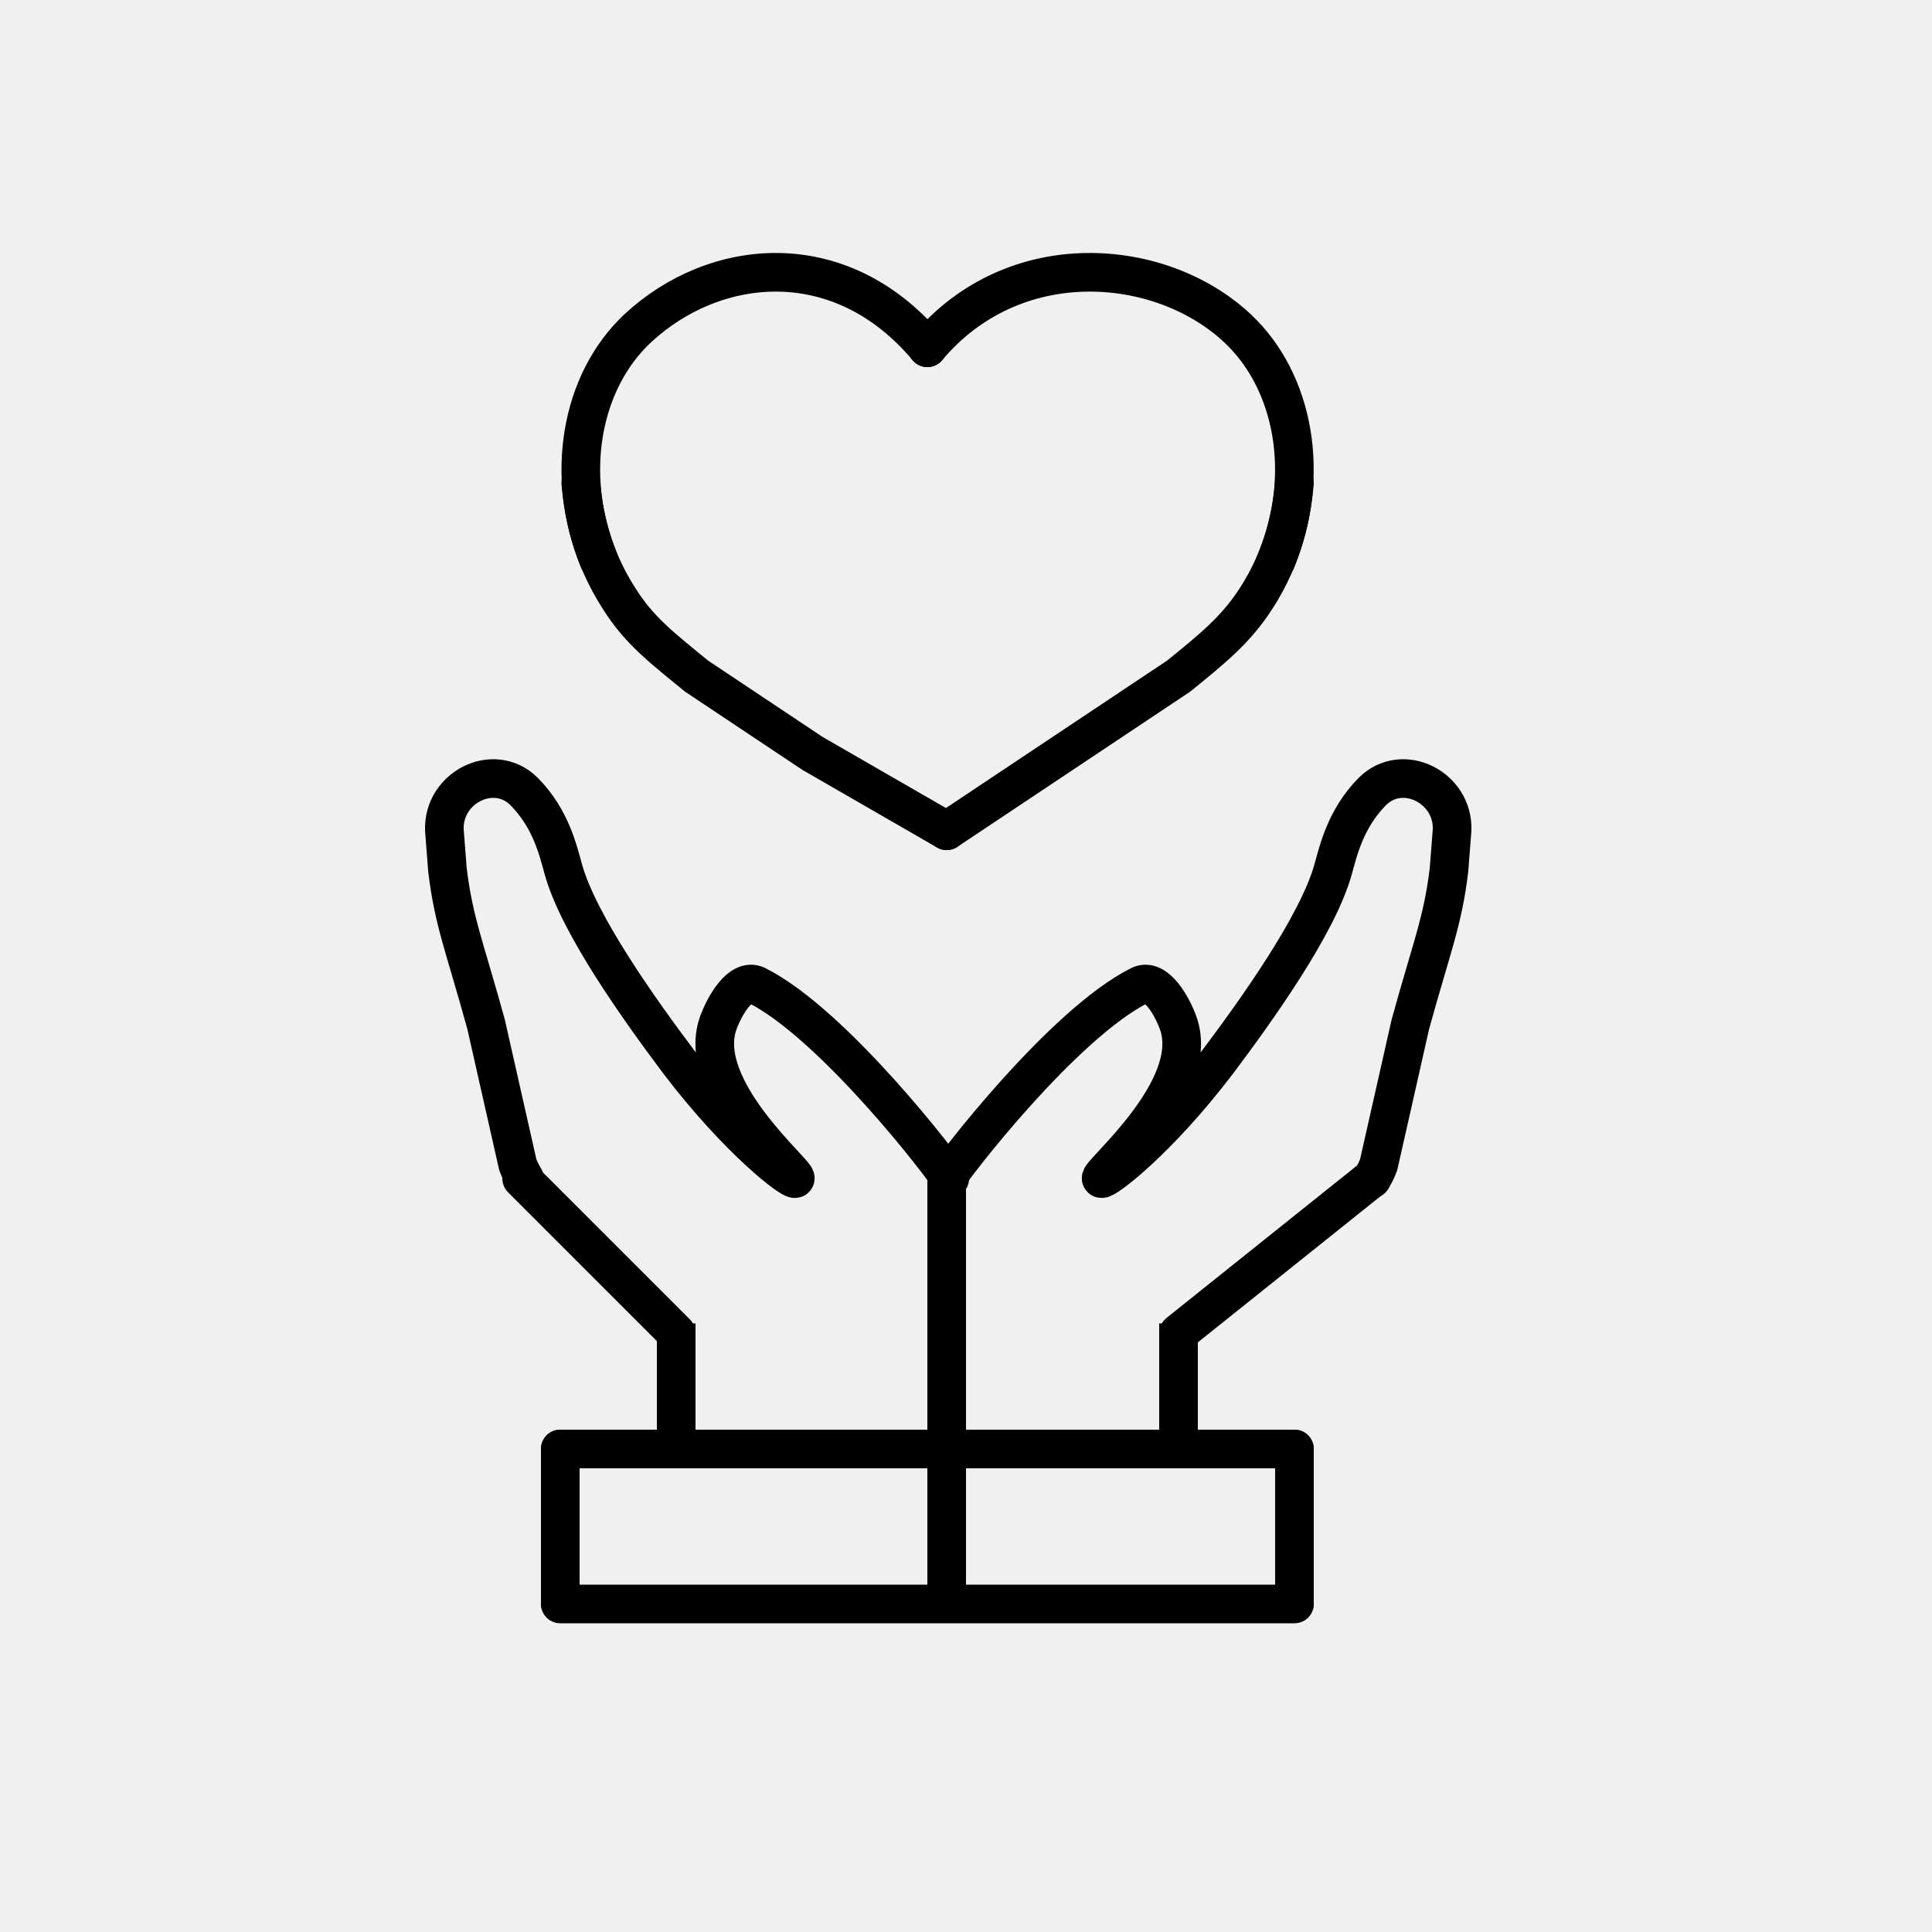
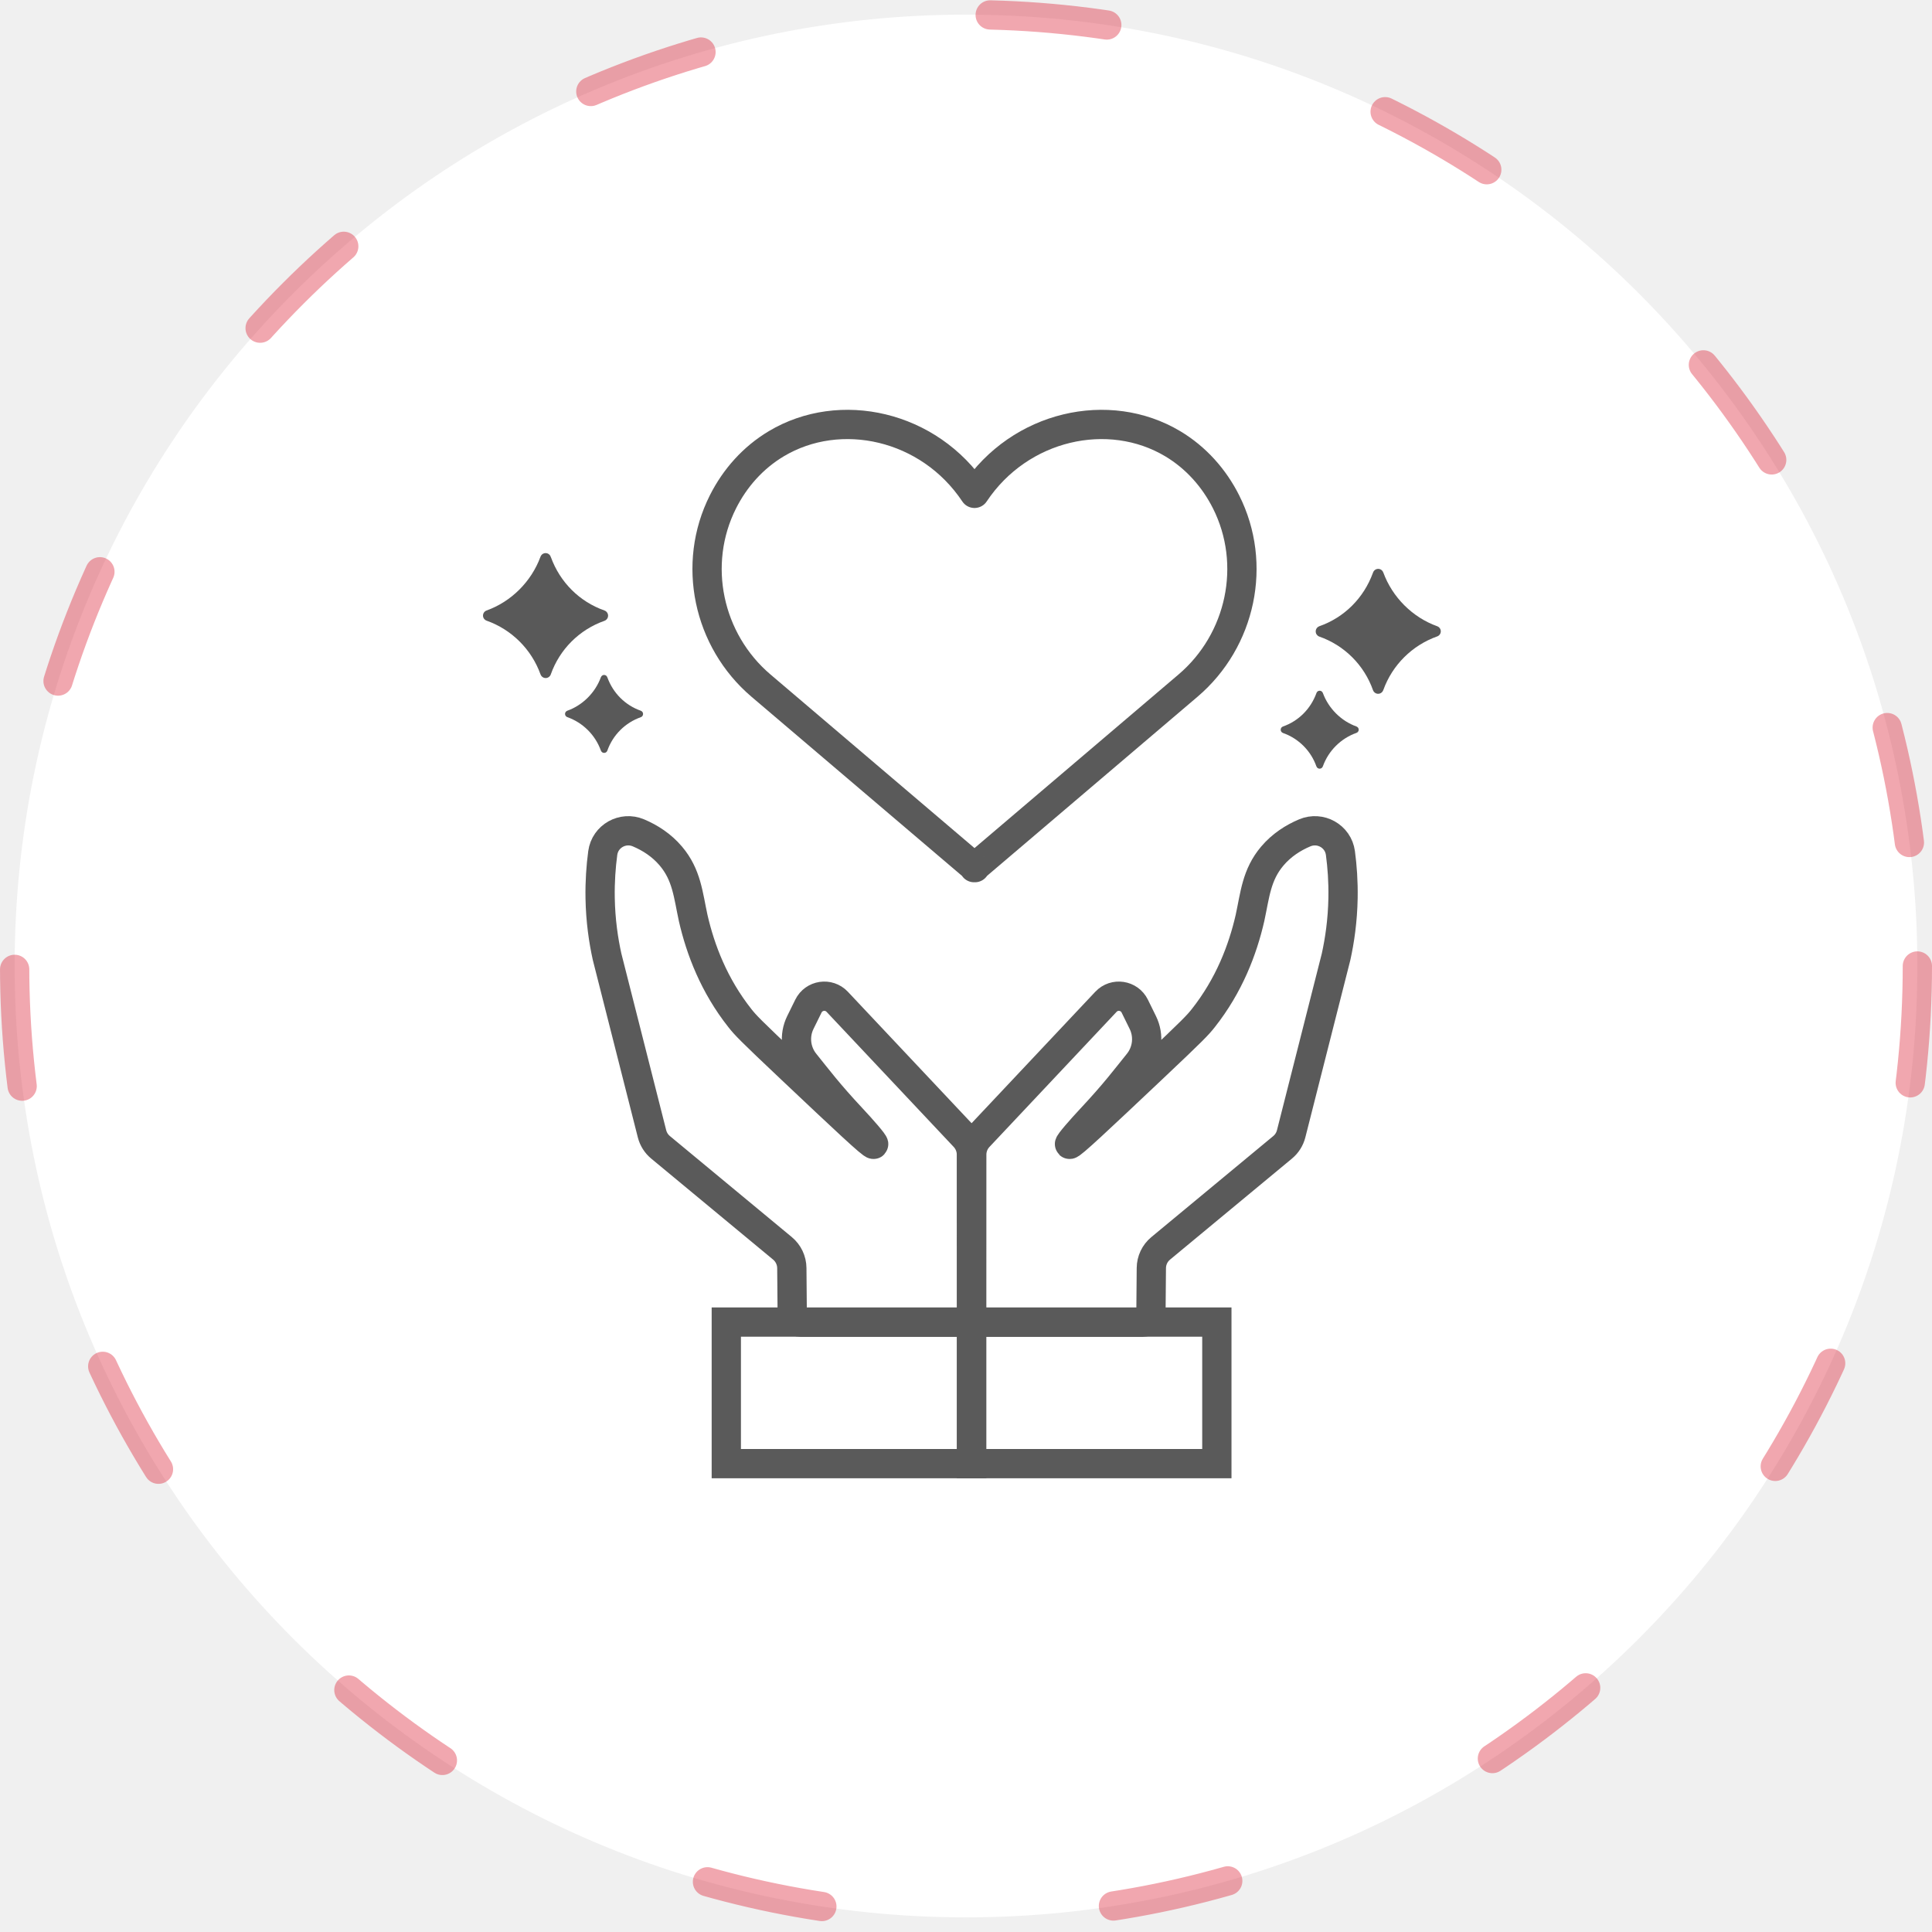
- <svg xmlns="http://www.w3.org/2000/svg" viewBox="0 0 50 50">
-   <style>.B{stroke-linejoin:round}.C{stroke-miterlimit:10}.D{stroke-linecap:round}</style>
-   <g fill="none" stroke="#000" class="B C">
-     <g class="D">
-       <path d="M24.5 30.5c.12-.24 3-4 5-5 .42-.2.84.54 1 1 .58 1.7-2.1 3.9-2 4 .07.07 1.46-.98 3-3 1-1.33 2.6-3.56 3-5 .14-.5.32-1.3 1-2l.02-.02c.78-.77 2.1-.1 2.06 1l-.08 1.03c-.16 1.34-.45 2-1 4l-.82 3.63c-.06.17-.14.3-.18.37" />
-       <path d="M24.58 30.5c-.12-.24-3-4-5-5-.42-.2-.84.54-1 1-.58 1.7 2.1 3.9 2 4-.07.07-1.46-.98-3-3-1-1.33-2.6-3.56-3-5-.14-.5-.32-1.3-1-2l-.02-.02c-.78-.77-2.1-.1-2.06 1l.08 1.03c.16 1.34.45 2 1 4l.82 3.63c.06.17.14.3.18.37m.92 11h19" />
-       <path d="M24.5 41.5v-11m-10 11v-4m19 4v-4" />
-     </g>
-     <path d="M17.5 37.5v-3.25" />
-     <path d="M14.5 37.5h19" class="D" />
-     <path d="M30.5 37.5v-3.25" />
-     <g class="D">
-       <path d="M13.5 30.5l4 4m18-4l-5 4m-6-13l6-4c.9-.73 1.48-1.2 2-2 .75-1.15.94-2.3 1-3" />
-       <path d="M33.03 14.5c.9-2.2.47-4.62-1-6-1.98-1.86-5.78-2.18-8.03.5m.5 12.5l-3.47-2-3-2c-.92-.75-1.5-1.2-2-2-.75-1.15-.94-2.3-1-3" />
-       <path d="M15.5 14.5c-.9-2.2-.47-4.62 1-6 2-1.86 5.25-2.18 7.5.5" />
-     </g>
-   </g>
+ <svg xmlns="http://www.w3.org/2000/svg" width="132" height="132" viewBox="0 0 132 132" fill="none">
+   <circle cx="66" cy="66" r="65" fill="white" stroke="#DD2538" stroke-opacity="0.4" stroke-width="2" stroke-linecap="round" stroke-linejoin="bevel" stroke-dasharray="8 20" />
+   <path d="M33.239 41.713V41.712C34.933 41.109 36.311 39.724 36.928 38.036C36.929 38.036 36.929 38.036 36.93 38.035C36.982 37.892 37.118 37.79 37.278 37.79C37.451 37.79 37.596 37.91 37.636 38.071C37.637 38.071 37.638 38.071 37.64 38.071C38.262 39.776 39.589 41.114 41.308 41.713C41.308 41.713 41.308 41.714 41.308 41.714C41.447 41.769 41.546 41.904 41.546 42.063C41.546 42.221 41.448 42.355 41.311 42.411L41.31 42.412C39.584 43.014 38.233 44.367 37.629 46.083H37.629C37.576 46.225 37.441 46.326 37.281 46.326C37.114 46.326 36.974 46.215 36.927 46.063C36.926 46.063 36.925 46.064 36.925 46.064C36.31 44.359 34.953 43.009 33.241 42.404C33.101 42.351 33 42.217 33 42.059C33 41.901 33.099 41.767 33.239 41.713Z" fill="#1A1A1A" fill-opacity="0.72" />
+   <path d="M43.791 48.998C42.713 49.374 41.87 50.219 41.494 51.289H41.493C41.461 51.378 41.376 51.441 41.276 51.441C41.172 51.441 41.084 51.372 41.055 51.277C41.055 51.277 41.054 51.277 41.053 51.278C40.67 50.214 39.823 49.371 38.755 48.994C38.667 48.961 38.605 48.877 38.605 48.777C38.605 48.679 38.667 48.596 38.754 48.562C38.754 48.562 38.754 48.562 38.754 48.561C39.812 48.185 40.671 47.321 41.056 46.267C41.057 46.267 41.057 46.267 41.058 46.267C41.09 46.178 41.175 46.114 41.274 46.114C41.383 46.114 41.472 46.189 41.498 46.289C41.499 46.289 41.499 46.289 41.5 46.289C41.888 47.354 42.716 48.188 43.789 48.562V48.563C43.876 48.597 43.937 48.682 43.937 48.78C43.938 48.879 43.877 48.963 43.791 48.998Z" fill="#1A1A1A" fill-opacity="0.72" />
+   <path d="M90.128 43.489C90.129 43.489 90.128 43.488 90.128 43.489C89.99 43.432 89.893 43.298 89.893 43.14C89.893 42.981 89.992 42.846 90.131 42.791C90.131 42.791 90.131 42.79 90.131 42.789C91.85 42.191 93.177 40.853 93.799 39.147C93.8 39.147 93.8 39.147 93.802 39.147C93.843 38.987 93.988 38.867 94.161 38.867C94.321 38.867 94.456 38.969 94.508 39.112C94.509 39.112 94.509 39.112 94.511 39.113C95.127 40.801 96.506 42.185 98.2 42.789V42.789C98.34 42.843 98.439 42.977 98.439 43.135C98.439 43.293 98.339 43.428 98.198 43.48C96.486 44.085 95.128 45.435 94.514 47.14C94.513 47.14 94.512 47.139 94.512 47.139C94.465 47.291 94.326 47.402 94.158 47.402C93.998 47.402 93.863 47.301 93.81 47.159H93.809C93.205 45.444 91.855 44.091 90.128 43.489Z" fill="#1A1A1A" fill-opacity="0.72" />
+   <path d="M89.939 47.367C89.965 47.266 90.054 47.192 90.162 47.192C90.263 47.192 90.347 47.256 90.379 47.344C90.38 47.344 90.38 47.344 90.381 47.344C90.766 48.397 91.626 49.261 92.683 49.638V49.639C92.769 49.673 92.832 49.756 92.832 49.855C92.832 49.954 92.769 50.037 92.682 50.071C91.614 50.448 90.766 51.291 90.383 52.355C90.383 52.355 90.382 52.355 90.382 52.354C90.353 52.449 90.266 52.519 90.162 52.519C90.061 52.519 89.977 52.456 89.944 52.367H89.943C89.566 51.296 88.724 50.452 87.647 50.076C87.647 50.076 87.647 50.076 87.647 50.075C87.561 50.04 87.501 49.956 87.501 49.857C87.501 49.758 87.562 49.674 87.649 49.64V49.639C88.722 49.266 89.549 48.43 89.938 47.367C89.938 47.367 89.938 47.367 89.939 47.367Z" fill="#1A1A1A" fill-opacity="0.72" />
+   <path d="M66.873 77.678L75.562 68.445C76.141 67.829 77.157 67.982 77.53 68.741C77.714 69.114 77.897 69.486 78.08 69.86C78.525 70.764 78.403 71.844 77.769 72.627C76.933 73.659 76.209 74.647 74.532 76.439C73.91 77.103 73.012 78.122 73.072 78.183C73.157 78.267 75.105 76.431 78.687 73.049C81.539 70.357 81.835 70.037 82.204 69.571C83.973 67.335 84.904 64.899 85.403 62.72C85.746 61.14 85.84 59.773 86.928 58.488C87.562 57.74 88.346 57.24 89.143 56.903C90.212 56.45 91.425 57.129 91.581 58.28C91.704 59.198 91.779 60.227 91.76 61.352C91.732 62.91 91.528 64.266 91.286 65.365C90.262 69.399 89.239 73.432 88.215 77.466C88.123 77.828 87.918 78.152 87.631 78.389C84.855 80.69 82.078 82.991 79.301 85.292C78.9 85.624 78.666 86.117 78.663 86.639C78.656 87.646 78.641 88.777 78.636 89.766C78.634 90.081 78.379 90.336 78.064 90.336C76.011 90.336 69.017 90.336 66.962 90.336C66.646 90.336 66.39 90.079 66.39 89.762C66.39 86.138 66.39 82.533 66.393 78.886C66.394 78.437 66.565 78.005 66.873 77.678Z" stroke="#5A5A5A" stroke-width="2" stroke-miterlimit="10" stroke-linecap="round" stroke-linejoin="round" />
+   <path d="M83.139 90.328H66.372V100H83.139V90.328Z" stroke="#5A5A5A" stroke-width="2" stroke-miterlimit="10" />
+   <path d="M65.89 77.678L57.201 68.445C56.622 67.829 55.606 67.982 55.233 68.741C55.049 69.114 54.866 69.486 54.682 69.86C54.238 70.764 54.36 71.844 54.994 72.627C55.83 73.659 56.554 74.647 58.231 76.439C58.853 77.103 59.751 78.122 59.691 78.183C59.606 78.267 57.657 76.431 54.076 73.049C51.224 70.357 50.928 70.037 50.559 69.571C48.79 67.335 47.859 64.899 47.36 62.72C47.017 61.14 46.923 59.773 45.834 58.488C45.201 57.74 44.417 57.24 43.62 56.903C42.55 56.45 41.338 57.129 41.182 58.28C41.059 59.198 40.984 60.227 41.003 61.352C41.03 62.91 41.234 64.266 41.477 65.365C42.501 69.399 43.524 73.432 44.548 77.466C44.64 77.828 44.845 78.152 45.132 78.389C47.908 80.69 50.684 82.991 53.462 85.292C53.862 85.624 54.096 86.117 54.1 86.639C54.107 87.646 54.122 88.777 54.127 89.766C54.129 90.081 54.384 90.336 54.699 90.336C56.752 90.336 63.746 90.336 65.801 90.336C66.117 90.336 66.373 90.079 66.373 89.762C66.373 86.138 66.373 82.533 66.37 78.886C66.369 78.437 66.197 78.005 65.89 77.678Z" stroke="#5A5A5A" stroke-width="2" stroke-miterlimit="10" stroke-linecap="round" stroke-linejoin="round" />
+   <path d="M49.623 100L66.39 100L66.39 90.328L49.623 90.328L49.623 100Z" stroke="#5A5A5A" stroke-width="2" stroke-miterlimit="10" />
+   <path d="M83.765 34.28C82.947 32.659 81.715 31.27 80.131 30.321C75.758 27.704 69.685 29.048 66.581 33.707C63.477 29.048 57.405 27.704 53.032 30.321C51.449 31.269 50.215 32.659 49.398 34.28C47.247 38.543 48.371 43.76 51.987 46.838C56.842 50.969 61.698 55.1 66.553 59.232V59.279C66.562 59.271 66.571 59.264 66.581 59.255C66.59 59.264 66.6 59.271 66.61 59.279V59.232C71.464 55.101 76.32 50.97 81.175 46.838C84.791 43.76 85.914 38.543 83.765 34.28Z" stroke="#5A5A5A" stroke-width="2" stroke-miterlimit="10" stroke-linecap="round" stroke-linejoin="round" />
</svg>
